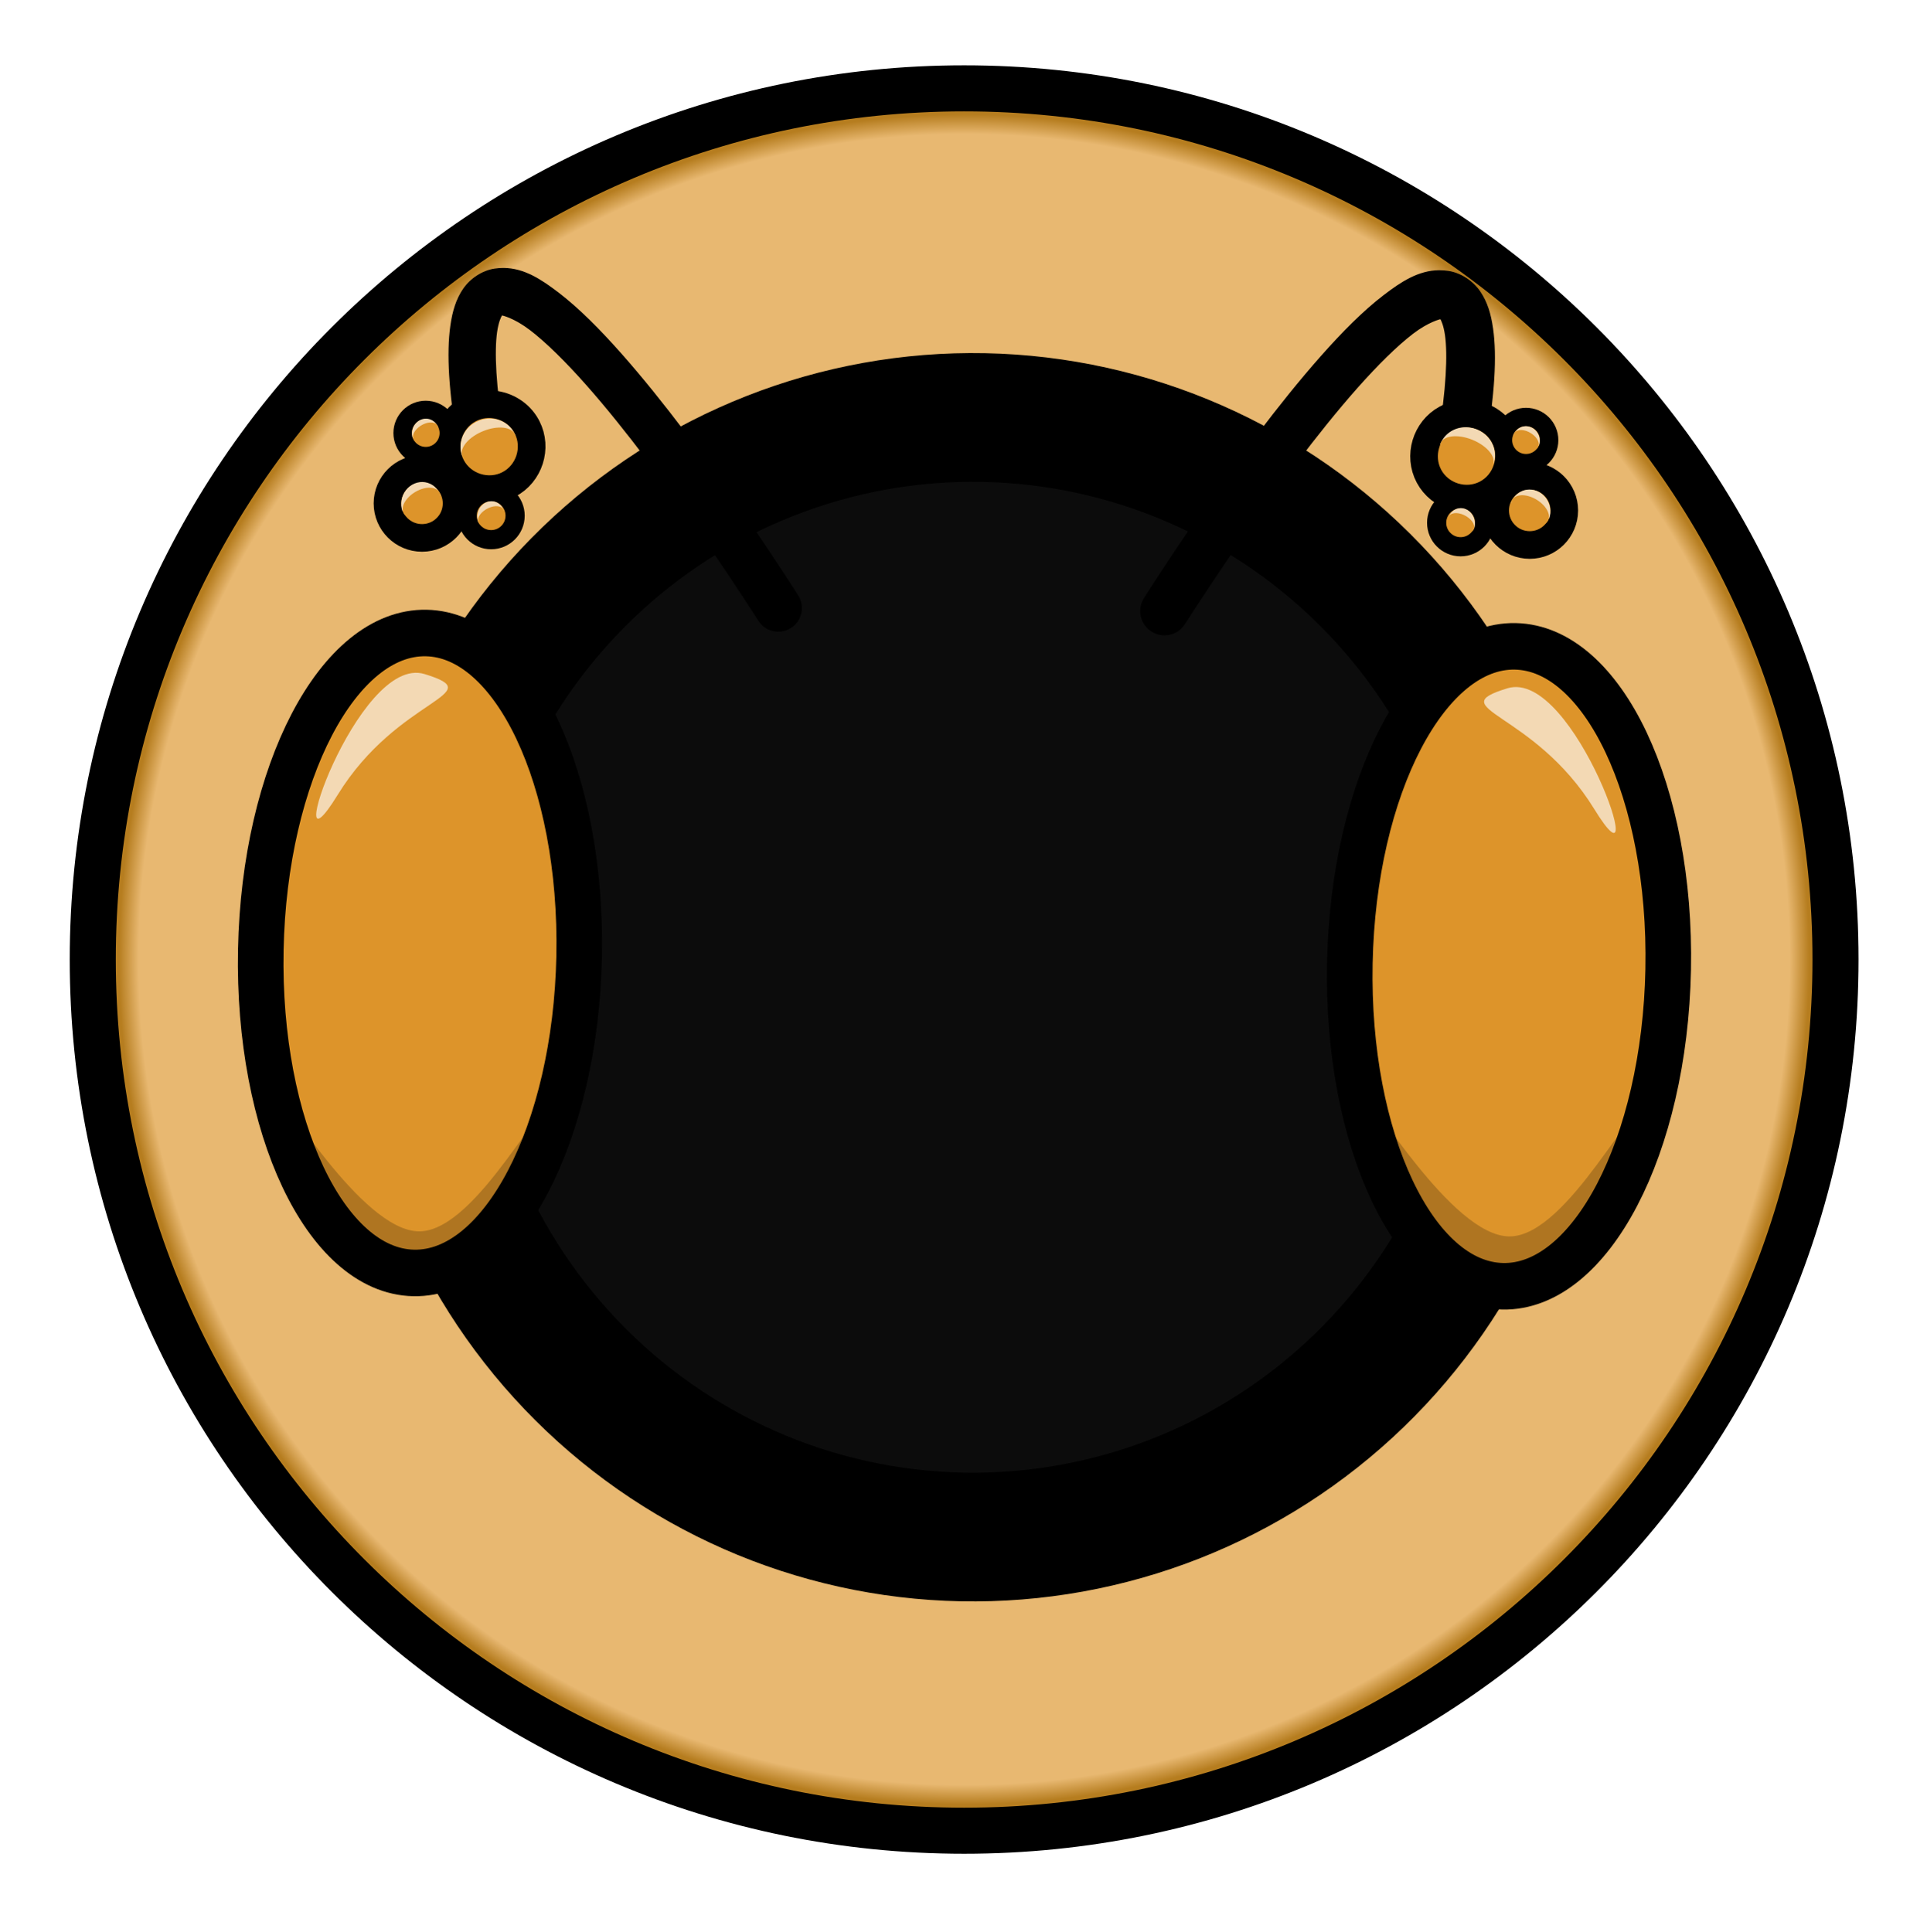
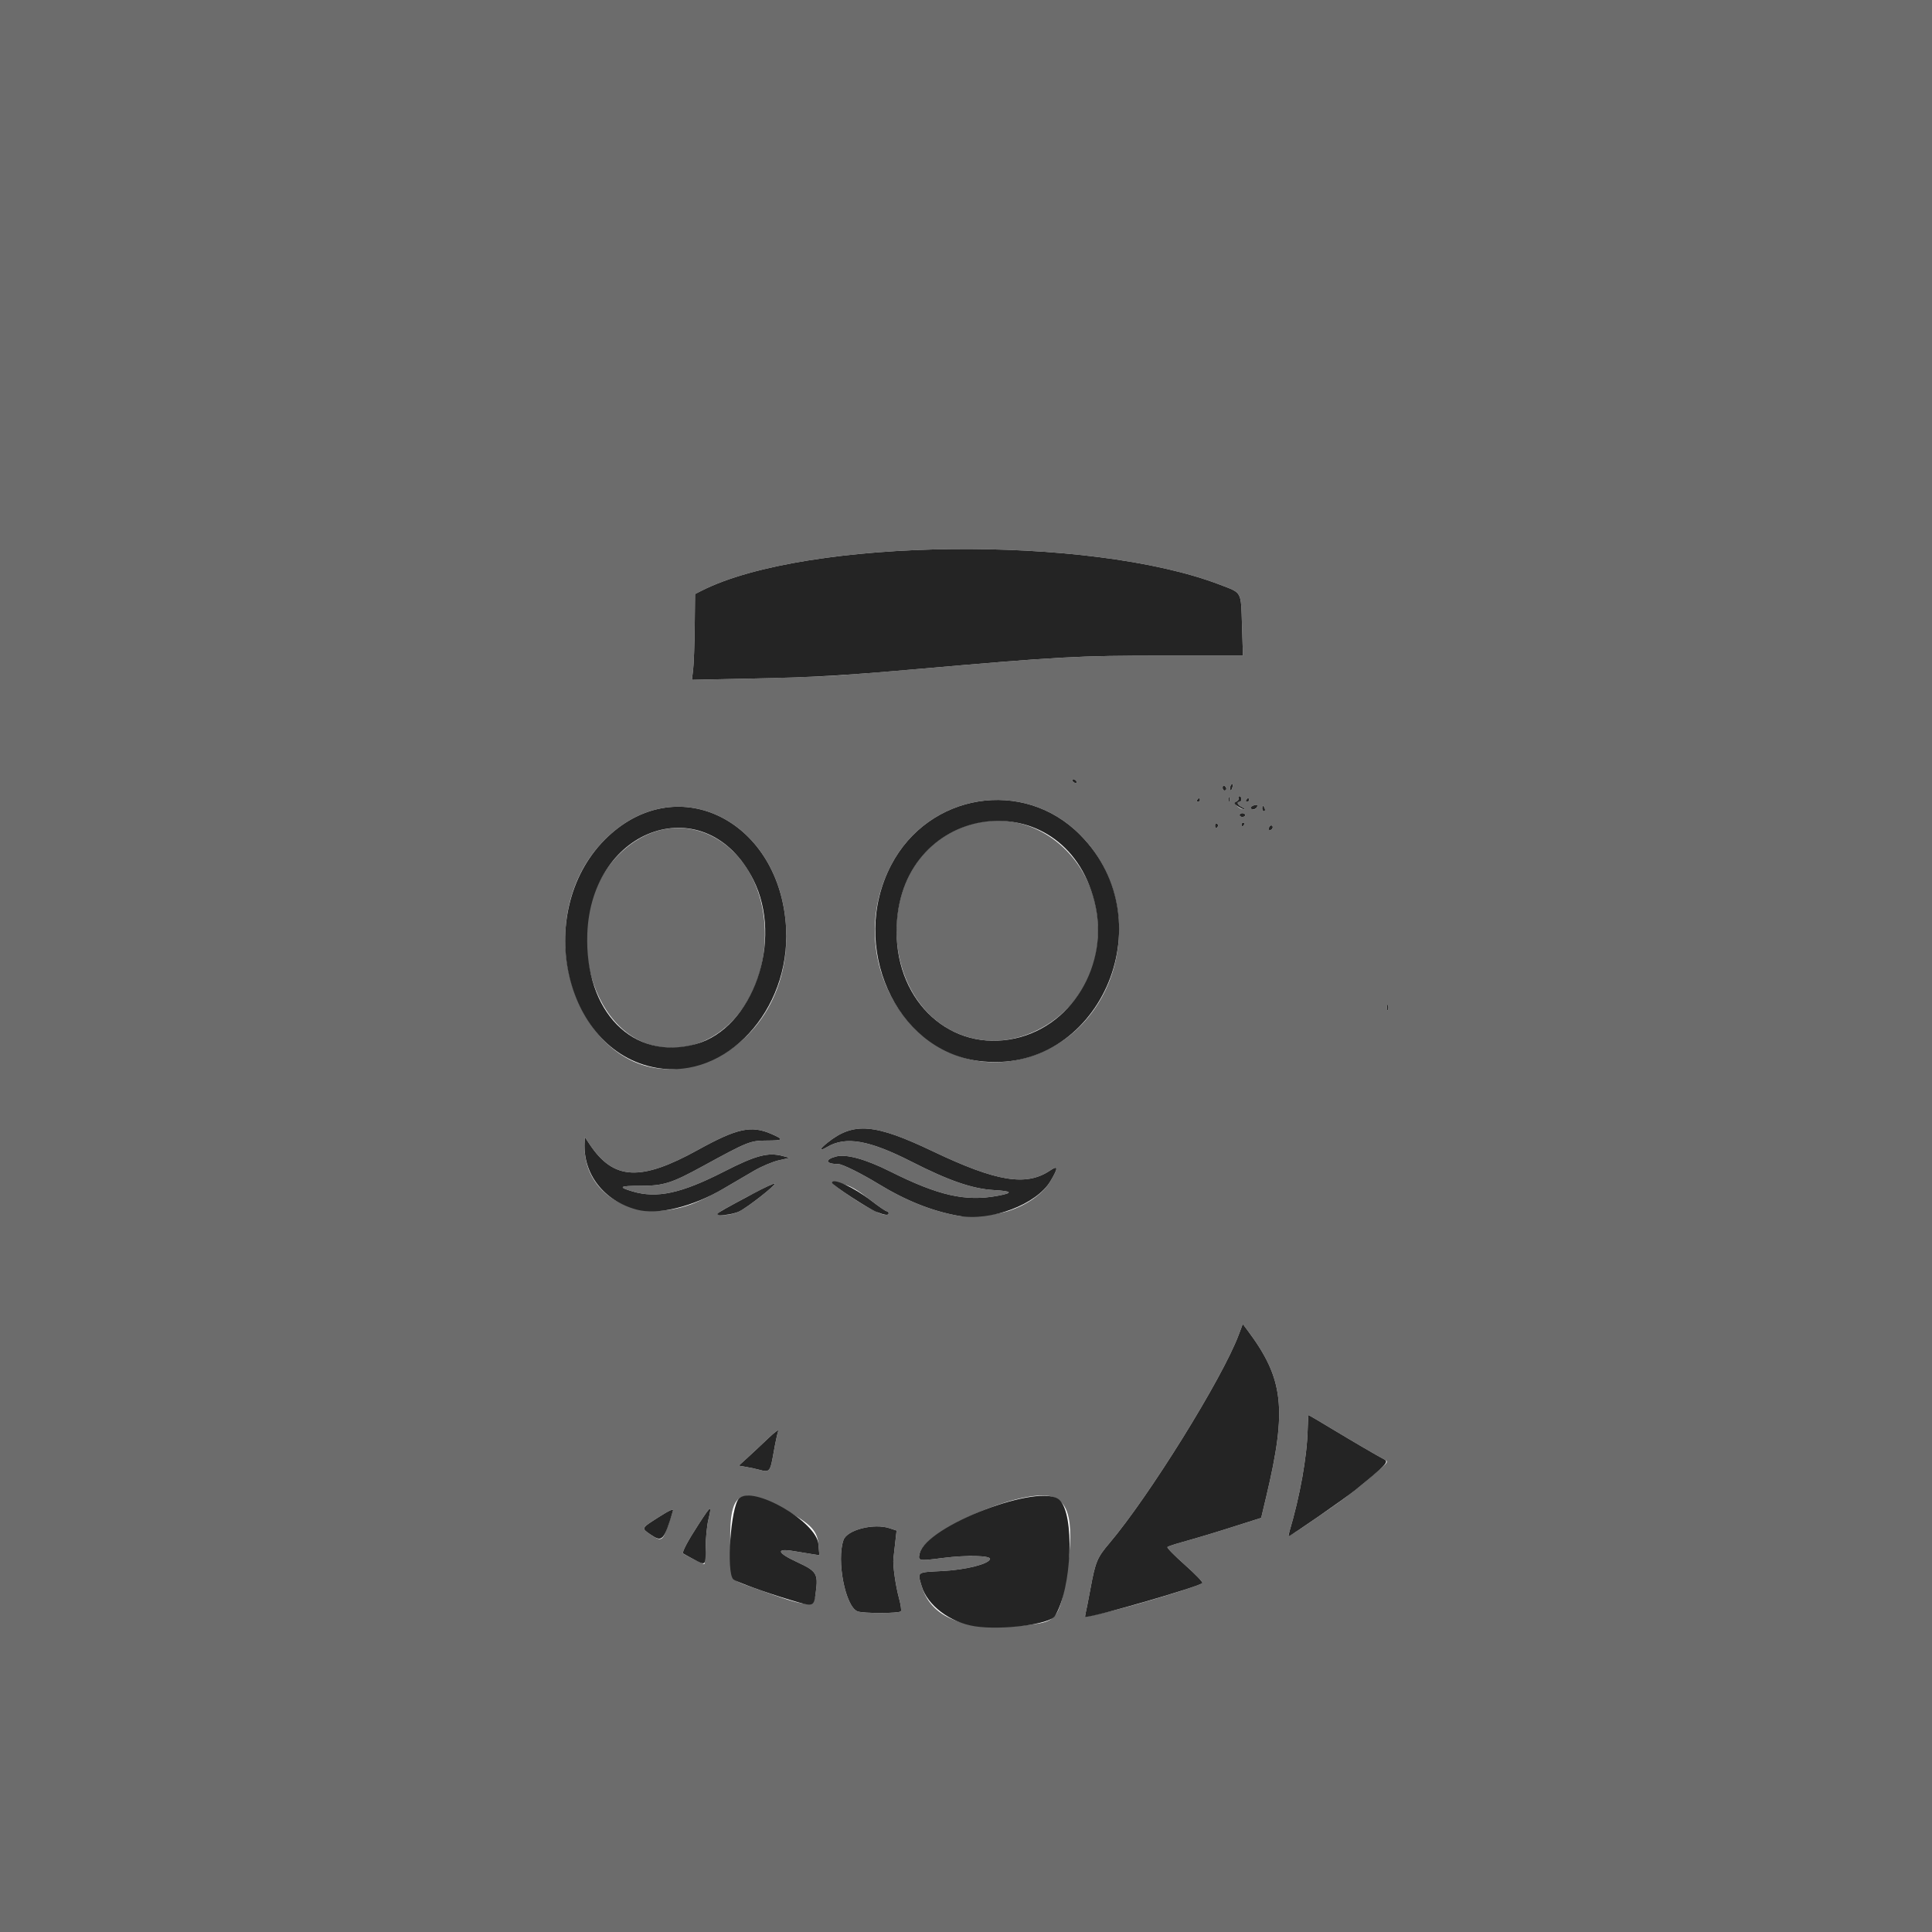
- <svg xmlns="http://www.w3.org/2000/svg" xmlns:xlink="http://www.w3.org/1999/xlink" width="1045.716" height="1048.395" viewBox="0 0 276.679 277.388" version="1.1" id="svg5" xml:space="preserve">
-   <defs id="defs2">
-     <linearGradient id="linearGradient1456">
-       <stop style="stop-color:#e8b871;stop-opacity:1;" offset="0.923" id="stop1452" />
-       <stop style="stop-color:#b67d1f;stop-opacity:1;" offset="0.945" id="stop1454" />
-     </linearGradient>
-     <radialGradient xlink:href="#linearGradient1456" id="radialGradient1458" cx="338.929" cy="443.249" fx="338.929" fy="443.249" r="650.641" gradientTransform="translate(0,-4.1580181e-5)" gradientUnits="userSpaceOnUse" />
-   </defs>
-   <g id="layer1" transform="translate(8.458607,18.63651)">
-     <g transform="matrix(0.1974054,0,0,0.1974054,63.0873,31.68506)" fill-rule="evenodd" id="g619">
-       <ellipse style="stroke-opacity:1;stroke-linejoin:round;stroke-linecap:round;stroke-width:33.508;stroke:#000000;fill-opacity:1;fill:url(#radialGradient1458);" id="path850" cx="338.929" cy="443.249" rx="633.887" ry="633.888" />
-       <circle style="opacity:1;fill:#0c0c0c;fill-opacity:1;stroke:#000000;stroke-width:20.105;stroke-linecap:round;stroke-linejoin:round;stroke-dasharray:none;stroke-opacity:1" id="path2127" cx="349.768" cy="452.206" r="392.281" transform="translate(4.2003247e-6)" />
-       <path d="M 354.272,2.072 C 234.376,-0.313 118.416,45.316 32.037,128.799 -54.342,212.282 -104.175,326.81 -106.544,447.147 -108.912,567.484 -63.626,683.908 19.403,770.757 102.435,857.605 216.504,907.815 336.4,910.2 456.296,912.585 572.256,866.956 658.635,783.473 745.019,699.995 794.847,585.462 797.216,465.125 799.584,344.788 754.3,228.364 671.269,141.515 588.237,54.667 474.168,4.457 354.272,2.072 Z M 352.43,95.705 c 94.966,1.889 185.267,41.596 251.163,110.517 65.891,68.919 101.884,161.359 100.001,257.041 -1.883,95.682 -41.484,186.613 -110.037,252.863 C 525.005,782.375 433.213,818.457 338.242,816.568 243.271,814.678 152.975,774.972 87.079,706.05 21.188,637.131 -14.805,544.691 -12.922,449.01 -11.039,353.328 28.562,262.397 97.114,196.147 165.666,129.902 257.459,93.815 352.43,95.705 Z" color="#000000" style="-inkscape-stroke:none" id="path596" />
-       <g id="oeils_min" transform="matrix(3.5088,0.069798,-0.070492,3.5817,-360.31,-285.19)" stroke-width="1.135">
-         <ellipse cx="316.238" cy="198.591" rx="33" ry="65" id="ellipse598" style="stroke:#000000;stroke-opacity:1;stroke-width:9.45;stroke-dasharray:none;fill:#dd942a;fill-opacity:1" />
-         <ellipse cx="90.488" cy="200.281" rx="33" ry="65" id="ellipse600" style="fill:#dd942a;fill-opacity:1;stroke:#000000;stroke-opacity:1;stroke-width:9.45;stroke-dasharray:none" />
-       </g>
-       <g stroke="#000000" stroke-dashoffset="94.999" stroke-linecap="round" stroke-linejoin="round" id="g617" transform="translate(-172.7968,-114.9035)">
-         <g stroke="none" stroke-width="34.327" id="g607">
-           <path d="m 176.66,54.941 c -2.13,-0.011 -4.311,0.143 -6.549,0.48 -8.952,1.348 -17.701,7.138 -22.883,14.709 -5.182,7.571 -7.772,16.376 -9.232,26.654 -2.921,20.556 -1.173,47.988 5.305,86.557 a 17.164,17.164 0 0 0 19.77,14.084 17.164,17.164 0 0 0 14.084,-19.768 c -6.178,-36.786 -7.161,-62.06 -5.174,-76.045 0.993,-6.992 2.768,-10.916 3.574,-12.094 0.029,-0.042 -0.014,-4e-4 0.01,-0.037 0.495,0.11 9.066,2.071 20.416,10.768 11.681,8.95 25.886,23.009 40.564,39.574 58.713,66.261 125.46,171.78 125.46,171.78 a 17.164,17.164 0 0 0 23.672,5.365 17.164,17.164 0 0 0 5.365,-23.672 c 0,0 -66.713,-106.17 -128.8,-176.24 -15.522,-17.517 -30.725,-32.831 -45.379,-44.059 -12.822,-9.824 -25.287,-17.981 -40.197,-18.061 z" color="#000000" style="display:inline;-inkscape-stroke:none" id="path603" />
-           <path d="m 168.98,154.22 c -5.923,-0.563 -12.045,0.546 -17.576,3.559 v 0.002 c -14.749,8.034 -20.417,26.935 -12.52,41.758 l 0.002,0.002 c 7.898,14.822 26.748,20.662 41.643,12.9 v -0.002 c 14.893,-7.762 20.905,-26.557 13.281,-41.521 -0.071,-0.08 -0.142,-0.16 -0.215,-0.238 -0.1,-0.257 -0.206,-0.512 -0.318,-0.764 -5.105,-9.171 -14.425,-14.757 -24.297,-15.695 z" color="#000000" style="display:inline;fill:#dd942a;fill-opacity:1;stroke:#000000;stroke-width:20.105;stroke-dasharray:none;stroke-opacity:1" id="path605" />
-         </g>
-         <g stroke-dashoffset="94.999" id="g615">
-           <path d="m 857.33,57.102 c -14.91,0.079 -27.375,8.236 -40.197,18.061 -14.654,11.228 -29.857,26.541 -45.379,44.059 -62.087,70.069 -128.8,176.24 -128.8,176.24 a 17.164,17.164 0 0 0 5.365,23.672 17.164,17.164 0 0 0 23.672,-5.365 c 0,0 66.743,-105.52 125.46,-171.78 14.678,-16.565 28.883,-30.624 40.564,-39.574 11.351,-8.697 19.921,-10.657 20.416,-10.768 0.024,0.037 -0.019,-0.005 0.01,0.037 0.806,1.178 2.581,5.101 3.574,12.094 1.987,13.984 1.004,39.259 -5.174,76.045 a 17.164,17.164 0 0 0 14.084,19.768 17.164,17.164 0 0 0 19.768,-14.084 c 6.477,-38.569 8.227,-66 5.307,-86.557 -1.46,-10.278 -4.05,-19.084 -9.232,-26.654 -5.182,-7.571 -13.933,-13.363 -22.885,-14.711 -2.238,-0.337 -4.417,-0.49 -6.547,-0.479 z" color="#000000" stroke-dashoffset="94.999" style="display:inline;-inkscape-stroke:none" id="path609" transform="translate(-4.6417024e-6)" />
-           <path d="m 879.96,161.12 c -5.923,-0.563 -12.045,0.546 -17.576,3.559 -14.749,8.034 -20.417,26.937 -12.52,41.76 v 0.002 c 7.898,14.822 26.748,20.662 41.643,12.9 l 0.002,-0.002 c 14.893,-7.762 20.905,-26.557 13.281,-41.521 -0.071,-0.081 -0.142,-0.161 -0.215,-0.24 -0.101,-0.257 -0.207,-0.512 -0.32,-0.764 -5.105,-9.171 -14.423,-14.755 -24.295,-15.693 z" color="#000000" style="display:inline;fill:#dd942a;fill-opacity:1;stroke-width:20.105;stroke-dasharray:none" id="path611" transform="translate(-4.6417024e-6)" />
-         </g>
-       </g>
-       <circle style="opacity:1;fill:#dd942a;fill-opacity:1;stroke:#000000;stroke-width:13.437;stroke-linecap:round;stroke-linejoin:round;stroke-dasharray:none;stroke-opacity:1" id="path3802" cx="-52.73" cy="60.172" r="16.799" />
-       <circle style="fill:#dd942a;fill-opacity:1;stroke:#000000;stroke-width:20.105;stroke-linecap:round;stroke-linejoin:round;stroke-dasharray:none;stroke-opacity:1" id="path3802-8" cx="-55.423" cy="111.34" r="25.135" />
-       <circle style="fill:#dd942a;fill-opacity:1;stroke:#000000;stroke-width:13.95;stroke-linecap:round;stroke-linejoin:round;stroke-dasharray:none;stroke-opacity:1" id="path3802-8-8" cx="-5.153" cy="120.317" r="17.44" />
-       <circle style="fill:#dd942a;fill-opacity:1;stroke:#000000;stroke-width:13.437;stroke-linecap:round;stroke-linejoin:round;stroke-dasharray:none;stroke-opacity:1" id="path3802-4" cx="-747.679" cy="65.322" r="16.799" transform="scale(-1,1)" />
-       <circle style="fill:#dd942a;fill-opacity:1;stroke:#000000;stroke-width:20.105;stroke-linecap:round;stroke-linejoin:round;stroke-dasharray:none;stroke-opacity:1" id="path3802-8-80" cx="-750.372" cy="116.49" r="25.135" transform="scale(-1,1)" />
-       <circle style="fill:#dd942a;fill-opacity:1;stroke:#000000;stroke-width:13.95;stroke-linecap:round;stroke-linejoin:round;stroke-dasharray:none;stroke-opacity:1" id="path3802-8-8-3" cx="-700.101" cy="125.467" r="17.44" transform="scale(-1,1)" />
-       <path style="opacity:1;fill:#f3d9b4;fill-opacity:1;stroke:none;stroke-width:20.105;stroke-linecap:round;stroke-linejoin:round;stroke-dasharray:none;stroke-opacity:1" d="m -116.805,323.441 c -44.079,71.643 14.269,-102.893 63.206,-87.921 48.937,14.972 -19.127,16.278 -63.206,87.921 z" id="path3936" />
-       <path style="fill:#f3d9b4;fill-opacity:1;stroke:none;stroke-width:20.105;stroke-linecap:round;stroke-linejoin:round;stroke-dasharray:none;stroke-opacity:1" d="m 797.348,333.809 c 44.079,71.643 -14.269,-102.893 -63.206,-87.921 -48.937,14.972 19.127,16.278 63.206,87.921 z" id="path3936-3" />
+ <svg xmlns="http://www.w3.org/2000/svg" version="1.1" id="svg1" width="1024" height="1024" viewBox="0 0 1024 1024">
+   <defs id="defs1" />
+   <g id="g1">
+     <g id="g651">
+       <path style="fill:#6c6c6c" d="M 0,512 V 0 h 512 512 v 512 512 H 512 0 Z m 548.9,348.747 c 11.231,-1.592 13.207,-4.859 16.615,-27.472 4.418,-29.307 0.612,-40.902 -13.346,-40.658 -20.807,0.363 -62,19.895 -64.707,30.68 -1.019,4.061 -0.65,4.135 12.264,2.468 12.645,-1.633 25.621,-1.319 24.991,0.605 -0.878,2.683 -12.94,5.684 -25.383,6.314 -13.631,0.691 -13.118,0.313 -10.839,7.989 5.404,18.196 25.81,24.978 60.404,20.074 z m 41.261,-7.182 c 14.115,-3.377 45.583,-13.062 47.127,-14.505 0.433,-0.405 -3.723,-4.73 -9.235,-9.613 -5.513,-4.882 -9.692,-9.154 -9.288,-9.493 0.404,-0.339 3.66,-1.435 7.235,-2.437 9.988,-2.797 17.413,-5.039 30.478,-9.201 L 668.457,804.5 671.157,793.15 c 11.068,-46.523 9.282,-62.365 -9.927,-88.03 l -2.53,-3.38 -2.214,5.88 C 647.801,730.691 608.988,793.195 587.945,818 c -6.402,7.546 -7.322,9.737 -9.875,23.5 -1.224,6.6 -2.446,12.787 -2.715,13.75 -0.61,2.183 -2.05,2.347 14.806,-1.686 z m -112.666,0.444 c 0.337,-0.546 -0.095,-3.583 -0.961,-6.75 -1.87,-6.842 -3.406,-17.756 -2.993,-21.258 0.162,-1.375 0.604,-5.262 0.981,-8.638 l 0.686,-6.138 -3.75,-1.238 c -8.345,-2.754 -22.517,0.874 -24.389,6.244 -3.787,10.863 0.976,35.216 7.396,37.819 2.92,1.183 22.294,1.15 23.03,-0.04 z m -45.087,-10.27 c 1.295,-9.624 0.416,-11.025 -9.918,-15.799 -10.792,-4.986 -11.461,-7.479 -1.551,-5.785 2.509,0.429 6.535,1.089 8.948,1.468 l 4.387,0.688 -0.486,-5.856 c -0.634,-7.648 -4.925,-11.699 -20.867,-19.702 -22.708,-11.399 -26.819,-7.479 -25.753,24.558 0.494,14.831 -0.226,13.768 12.41,18.331 29.73,10.737 31.65,10.859 32.829,2.098 z M 374.016,820.25 c 0.009,-4.812 0.65,-11.446 1.425,-14.742 1.907,-8.109 1.588,-7.981 -4.898,1.97 -5.901,9.053 -9.197,15.231 -8.472,15.88 0.925,0.828 10.457,5.641 11.171,5.641 0.417,0 0.765,-3.938 0.774,-8.75 z m -20.181,-11.012 c 1.284,-3.706 2.578,-7.541 2.876,-8.523 0.383,-1.265 -1.827,-0.278 -7.585,3.387 -9.382,5.972 -9.308,5.816 -4.376,9.203 5.646,3.877 6.458,3.513 9.085,-4.067 z m 344.908,-5.381 c 14.875,-10.224 19.565,-13.81 31.023,-23.712 6.119,-5.289 6.212,-5.443 3.983,-6.599 -3.647,-1.892 -16.32,-9.296 -28.587,-16.7 C 698.926,753.08 693.704,750 693.558,750 c -0.146,0 -0.354,3.487 -0.461,7.75 -0.364,14.447 -4.082,35.223 -9.661,54 -0.972,3.27 -0.82,3.192 15.308,-7.894 z M 410.009,770 c 0.912,-5.225 2.021,-10.4 2.465,-11.5 0.444,-1.1 -1.843,0.534 -5.083,3.63 -3.24,3.097 -8.123,7.671 -10.852,10.165 l -4.961,4.535 3.961,0.683 c 2.179,0.376 5.311,1.053 6.961,1.506 5.429,1.489 5.741,1.114 7.509,-9.019 z M 534.668,641.797 c 9.9,-3.25 18.132,-9.123 22.082,-15.753 4.232,-7.104 4.189,-8.621 -0.16,-5.67 -12.595,8.547 -28.364,5.969 -62.2,-10.17 -30.809,-14.695 -41.958,-15.613 -55.77,-4.593 -4.575,3.65 -4.688,4.951 -0.201,2.303 9.833,-5.802 22.205,-3.652 44.58,7.746 19.919,10.147 32.312,14.425 43.75,15.102 9.896,0.586 10.45,1.486 1.885,3.065 -16.961,3.125 -31.29,-0.138 -56.858,-12.947 -13.011,-6.519 -23.304,-9.353 -28.694,-7.902 -6.253,1.684 -5.515,3.959 1.301,4.009 2.119,0.015 12.099,4.963 21.117,10.47 14.628,8.932 28.478,14.459 42.5,16.958 5.496,0.98 20.069,-0.451 26.668,-2.617 z m -142.74,0.239 c 4.717,-2.407 19.446,-13.995 18.716,-14.726 -0.445,-0.445 -10.285,4.527 -25.644,12.957 -5.573,3.059 -5.783,3.733 -1.16,3.733 2.332,0 5.972,-0.884 8.088,-1.963 z M 471,643 c 0,-0.55 -0.443,-1 -0.985,-1 -0.542,0 -4.237,-2.513 -8.212,-5.584 -8.474,-6.547 -11.15,-8.034 -16.698,-9.281 -6.063,-1.362 -5.141,-0.211 5.645,7.047 C 462.624,642.171 471,645.819 471,643 Z m -104.5,-4.771 c 4.4,-1.621 12.05,-5.329 17,-8.239 4.95,-2.91 12.223,-7.168 16.162,-9.462 3.939,-2.294 9.789,-4.771 13,-5.506 L 418.5,613.686 415,612.738 c -7.883,-2.136 -14.351,-0.431 -31.382,8.272 -22.562,11.53 -35.434,14.313 -48.394,10.464 -7.852,-2.332 -6.962,-2.974 4.121,-2.974 12.38,0 16.503,-1.293 33.131,-10.387 23.811,-13.022 25.145,-13.559 33.769,-13.588 9.151,-0.03 9.498,-0.523 2.505,-3.555 -10.621,-4.604 -18.122,-2.957 -38.924,8.544 -30.266,16.733 -44.588,16.007 -57.227,-2.904 L 310,602.721 l -0.145,2.89 c -1.384,27.509 26.668,43.663 56.645,32.619 z m -1.088,-72.729 c 31.76,-6.728 53.126,-37.376 51.243,-73.501 -2.937,-56.325 -56.549,-84.03 -94.29,-48.725 -47.154,44.11 -15.29,134.585 43.047,122.226 z m -15.238,-10.541 c -39.551,-5.642 -53.707,-70.601 -22.226,-101.997 31.862,-31.777 77.609,-6.658 77.468,42.537 -0.104,36.186 -25.648,63.681 -55.241,59.46 z m 192.216,6.068 c 51.027,-13.05 68.066,-80.26 30.069,-118.601 -29.989,-30.261 -80.252,-22.151 -100.186,16.165 -27.654,53.155 15.619,116.375 70.117,102.437 z M 516.389,550.512 C 467.477,539.872 459.86,462.867 505.5,440.438 c 41.441,-20.366 85.265,18.551 75.066,66.662 -6.2,29.248 -36.152,49.509 -64.178,43.412 z M 735.662,532.75 c -0.277,-0.688 -0.504,-0.125 -0.504,1.25 0,1.375 0.227,1.938 0.504,1.25 0.277,-0.688 0.277,-1.812 0,-2.5 z m -61.205,-93.681 c 0.316,-0.512 0.165,-1.184 -0.336,-1.494 -0.501,-0.31 -1.17,0.109 -1.485,0.931 -0.622,1.62 0.881,2.085 1.821,0.563 z m -29,-1 c 0.316,-0.512 0.118,-1.214 -0.441,-1.559 -0.559,-0.345 -1.016,0.073 -1.016,0.931 0,1.757 0.6,2.015 1.457,0.628 z M 659.5,437 c 0.34,-0.55 0.141,-1 -0.441,-1 -0.582,0 -1.059,0.45 -1.059,1 0,0.55 0.198,1 0.441,1 0.243,0 0.719,-0.45 1.059,-1 z m 0.5,-5 c 0,-0.55 -0.675,-1 -1.5,-1 -0.825,0 -1.5,0.45 -1.5,1 0,0.55 0.675,1 1.5,1 0.825,0 1.5,-0.45 1.5,-1 z m 10.362,-3.5 c -0.317,-0.825 -0.752,-1.5 -0.969,-1.5 -0.216,0 -0.393,0.675 -0.393,1.5 0,0.825 0.436,1.5 0.969,1.5 0.533,0 0.71,-0.675 0.393,-1.5 z M 658.25,427.78 C 655.951,426.671 655.2,425 657,425 c 0.55,0 1,-0.675 1,-1.5 0,-0.825 -0.477,-1.5 -1.059,-1.5 -0.582,0 -0.798,0.422 -0.479,0.939 0.319,0.516 -0.159,1.352 -1.063,1.858 -1.719,0.962 1.569,4.301 4.073,4.136 0.565,-0.037 0.015,-0.556 -1.223,-1.153 z m 8.068,-0.166 c 0.373,-0.973 -0.043,-1.237 -1.393,-0.883 -2.214,0.579 -2.611,2.27 -0.532,2.27 0.766,0 1.632,-0.624 1.925,-1.387 z M 636,424 c 0,-0.55 -0.198,-1 -0.441,-1 -0.243,0 -0.719,0.45 -1.059,1 -0.34,0.55 -0.141,1 0.441,1 0.582,0 1.059,-0.45 1.059,-1 z m 15.683,-1.188 c -0.319,-0.798 -0.556,-0.561 -0.604,0.604 -0.043,1.054 0.193,1.645 0.525,1.312 0.332,-0.332 0.368,-1.195 0.079,-1.917 z M 662,424 c 0,-0.55 -0.198,-1 -0.441,-1 -0.243,0 -0.719,0.45 -1.059,1 -0.34,0.55 -0.141,1 0.441,1 0.582,0 1.059,-0.45 1.059,-1 z m -12,-5.941 c 0,-0.518 -0.45,-1.219 -1,-1.559 -0.55,-0.34 -1,0.084 -1,0.941 0,0.857 0.45,1.559 1,1.559 0.55,0 1,-0.423 1,-0.941 z m 3.29,-1.06 c 0.288,-1.101 0.115,-1.749 -0.383,-1.441 -0.499,0.308 -0.907,1.209 -0.907,2.001 0,2.07 0.679,1.775 1.29,-0.56 z M 570.5,414 c -0.34,-0.55 -1.068,-1 -1.618,-1 -0.55,0 -0.722,0.45 -0.382,1 0.34,0.55 1.068,1 1.618,1 0.55,0 0.722,-0.45 0.382,-1 z m -127,-55.969 c 8.25,-0.549 27.825,-2.118 43.5,-3.485 C 562.341,347.973 571.081,347.5 617.147,347.5 h 41.647 l -0.51,-16 c -0.587,-18.413 0.152,-17.029 -11.487,-21.518 -69.001,-26.609 -219.328,-24.934 -274.848,3.064 l -3.55,1.79 -0.189,17.332 c -0.104,9.533 -0.48,19.766 -0.836,22.742 l -0.646,5.41 30.885,-0.645 C 414.602,359.32 435.25,358.58 443.5,358.031 Z" id="path652" />
+       <path style="fill:#242424" d="m 516.677,861.967 c -13.214,-2.073 -25.153,-11.094 -28.182,-21.295 -2.28,-7.676 -2.793,-7.298 10.839,-7.989 12.443,-0.631 24.505,-3.631 25.383,-6.314 0.63,-1.924 -12.347,-2.238 -24.991,-0.605 -12.914,1.668 -13.284,1.593 -12.264,-2.468 3.691,-14.706 63.893,-37.7 74.086,-28.297 8.165,7.532 6.636,46.715 -2.401,61.528 -2.675,4.385 -28.283,7.665 -42.469,5.439 z m 58.677,-6.717 c 0.269,-0.963 1.491,-7.15 2.715,-13.75 2.553,-13.763 3.474,-15.954 9.875,-23.5 21.043,-24.805 59.857,-87.309 68.542,-110.38 l 2.214,-5.88 2.53,3.38 c 19.209,25.665 20.995,41.507 9.927,88.03 l -2.7,11.35 -11.978,3.816 c -13.065,4.163 -20.491,6.404 -30.478,9.201 -3.575,1.001 -6.831,2.098 -7.235,2.437 -0.404,0.339 3.775,4.611 9.288,9.493 5.513,4.882 9.669,9.208 9.235,9.613 C 635.047,841.153 580.32,857 575.333,857 c -0.257,0 -0.248,-0.787 0.021,-1.75 z m -120.889,-1.202 c -6.42,-2.602 -11.182,-26.956 -7.396,-37.819 1.872,-5.37 16.044,-8.998 24.389,-6.244 l 3.75,1.238 -0.686,6.138 c -0.377,3.376 -0.819,7.263 -0.981,8.638 -0.414,3.502 1.123,14.416 2.993,21.258 0.865,3.167 1.298,6.204 0.961,6.75 -0.735,1.19 -20.11,1.224 -23.03,0.04 z M 419,848.05 c -12.575,-3.741 -29.083,-9.733 -30.376,-11.025 -3.765,-3.765 -1.292,-38.447 3.052,-42.791 7.246,-7.246 41.118,12.235 42.112,24.22 l 0.486,5.856 -4.387,-0.688 c -2.413,-0.378 -6.439,-1.039 -8.948,-1.468 -9.909,-1.693 -9.241,0.799 1.551,5.785 10.334,4.774 11.214,6.176 9.918,15.799 -1.091,8.109 -0.875,8.039 -13.408,4.311 z m -51.508,-21.678 c -2.746,-1.446 -5.185,-2.801 -5.421,-3.013 -0.725,-0.649 2.571,-6.827 8.472,-15.88 6.486,-9.951 6.806,-10.08 4.898,-1.97 -0.775,3.295 -1.416,9.929 -1.425,14.742 -0.018,9.885 0.213,9.668 -6.524,6.122 z M 344.75,813.305 c -4.932,-3.387 -5.006,-3.231 4.376,-9.203 5.758,-3.665 7.968,-4.652 7.585,-3.387 -4.842,15.979 -5.704,16.886 -11.961,12.59 z M 683.435,811.75 c 5.58,-18.777 9.297,-39.553 9.661,-54 0.108,-4.263 0.315,-7.75 0.461,-7.75 0.146,0 5.368,3.08 11.604,6.844 12.266,7.404 24.94,14.808 28.587,16.7 2.458,1.275 0.877,2.943 -15.248,16.092 C 712.98,794.137 684.345,814 683.376,814 c -0.335,0 -0.309,-1.012 0.059,-2.25 z M 402.5,779.019 c -1.65,-0.453 -4.782,-1.13 -6.961,-1.506 l -3.961,-0.683 4.961,-4.535 c 2.729,-2.494 7.612,-7.068 10.852,-10.165 3.24,-3.097 5.528,-4.73 5.083,-3.63 -0.444,1.1 -1.554,6.275 -2.465,11.5 -1.768,10.133 -2.08,10.508 -7.509,9.019 z M 508,644.414 c -14.022,-2.499 -27.872,-8.026 -42.5,-16.958 -9.018,-5.507 -18.997,-10.455 -21.117,-10.47 -6.816,-0.049 -7.554,-2.325 -1.301,-4.009 5.389,-1.451 15.682,1.383 28.694,7.902 25.568,12.809 39.897,16.072 56.858,12.947 8.565,-1.578 8.012,-2.479 -1.885,-3.065 -11.438,-0.677 -23.831,-4.955 -43.75,-15.102 -22.376,-11.398 -34.747,-13.548 -44.58,-7.746 -4.488,2.648 -4.374,1.347 0.201,-2.303 13.812,-11.02 24.961,-10.102 55.77,4.593 33.835,16.139 49.605,18.717 62.2,10.17 4.349,-2.951 4.392,-1.434 0.16,5.67 -7.375,12.38 -31.453,21.453 -48.75,18.37 z m -127.45,-1.32 c 1.055,-1.006 3.083,-2.144 18.758,-10.53 5.944,-3.18 11.046,-5.544 11.336,-5.254 0.73,0.73 -13.999,12.319 -18.716,14.726 -3.834,1.956 -13.237,2.83 -11.378,1.058 z m 83.95,-0.775 C 460.136,640.598 441,628.056 441,626.917 c 0,-2.94 11.5,2.311 20.803,9.499 3.975,3.071 7.67,5.584 8.212,5.584 0.542,0 0.985,0.45 0.985,1 0,1.368 -1.777,1.182 -6.5,-0.681 z m -127,-1.187 c -17.464,-4.637 -28.487,-18.801 -27.645,-35.522 L 310,602.721 l 2.599,3.89 c 12.638,18.911 26.96,19.637 57.227,2.904 20.802,-11.501 28.303,-13.147 38.924,-8.544 6.994,3.031 6.646,3.525 -2.505,3.555 -8.624,0.028 -9.958,0.565 -33.769,13.588 -16.629,9.094 -20.751,10.387 -33.131,10.387 -11.083,0 -11.973,0.642 -4.121,2.974 12.96,3.849 25.832,1.066 48.394,-10.464 17.031,-8.703 23.498,-10.408 31.382,-8.272 l 3.5,0.948 -5.838,1.336 c -3.211,0.735 -9.061,3.212 -13,5.506 -3.939,2.294 -11.212,6.552 -16.162,9.462 -16.515,9.711 -34.754,14.129 -46,11.142 z M 348,565.988 C 298.015,557.359 282.059,480.98 322.365,443.275 360.106,407.97 413.718,435.675 416.655,492 418.929,535.612 384.842,572.348 348,565.988 Z m 20.709,-12.591 c 30.361,-8.329 46.716,-55.089 30.505,-87.218 C 374.665,417.524 313.347,437.623 311.284,495 c -1.484,41.284 24.283,67.488 57.425,58.397 z M 518.5,562.302 c -43.995,-5.835 -68.52,-60.86 -46.227,-103.711 19.934,-38.316 70.197,-46.426 100.186,-16.165 46.15,46.568 9.371,128.276 -53.96,119.876 z M 535,550.942 c 32.596,-5.227 53.669,-39.547 45.028,-73.333 C 563.76,414.002 478.128,424.54 475.278,490.5 473.639,528.433 501.231,556.358 535,550.942 Z M 735.158,534 c 0,-1.375 0.227,-1.938 0.504,-1.25 0.277,0.688 0.277,1.812 0,2.5 -0.277,0.688 -0.504,0.125 -0.504,-1.25 z m -62.522,-95.494 c 0.315,-0.822 0.984,-1.241 1.485,-0.931 1.049,0.648 0.207,2.425 -1.149,2.425 -0.5,0 -0.652,-0.672 -0.336,-1.494 z M 644,437.441 c 0,-0.857 0.457,-1.276 1.016,-0.931 0.559,0.345 0.757,1.047 0.441,1.559 C 644.6,439.456 644,439.198 644,437.441 Z M 658,437 c 0,-0.55 0.477,-1 1.059,-1 0.582,0 0.781,0.45 0.441,1 -0.34,0.55 -0.816,1 -1.059,1 C 658.198,438 658,437.55 658,437 Z m -1,-5 c 0,-0.55 0.675,-1 1.5,-1 0.825,0 1.5,0.45 1.5,1 0,0.55 -0.675,1 -1.5,1 -0.825,0 -1.5,-0.45 -1.5,-1 z m 12,-3.5 c 0,-0.825 0.177,-1.5 0.393,-1.5 0.216,0 0.652,0.675 0.969,1.5 0.317,0.825 0.14,1.5 -0.393,1.5 C 669.436,430 669,429.325 669,428.5 Z m -12.899,-1.142 c -2.075,-1.453 -2.156,-1.748 -0.701,-2.561 0.904,-0.506 1.382,-1.342 1.063,-1.858 -0.319,-0.516 -0.103,-0.939 0.479,-0.939 0.582,0 1.059,0.675 1.059,1.5 0,0.825 -0.45,1.5 -1,1.5 -1.8,0 -1.049,1.671 1.25,2.78 1.238,0.597 1.788,1.116 1.223,1.153 -0.565,0.037 -2.082,-0.671 -3.372,-1.574 z M 663,428.117 c 0,-0.486 0.866,-1.11 1.925,-1.387 1.351,-0.353 1.766,-0.089 1.393,0.883 C 665.737,429.128 663,429.543 663,428.117 Z M 634.5,424 c 0.34,-0.55 0.816,-1 1.059,-1 0.243,0 0.441,0.45 0.441,1 0,0.55 -0.477,1 -1.059,1 -0.582,0 -0.781,-0.45 -0.441,-1 z m 16.579,-0.583 c 0.048,-1.165 0.285,-1.402 0.604,-0.604 0.289,0.722 0.253,1.584 -0.079,1.917 -0.332,0.332 -0.569,-0.258 -0.525,-1.312 z M 660.5,424 c 0.34,-0.55 0.816,-1 1.059,-1 0.243,0 0.441,0.45 0.441,1 0,0.55 -0.477,1 -1.059,1 -0.582,0 -0.781,-0.45 -0.441,-1 z M 648,417.441 c 0,-0.857 0.45,-1.281 1,-0.941 0.55,0.34 1,1.041 1,1.559 0,0.518 -0.45,0.941 -1,0.941 -0.55,0 -1,-0.702 -1,-1.559 z m 4,0.118 c 0,-0.793 0.408,-1.693 0.907,-2.001 0.499,-0.308 0.671,0.34 0.383,1.441 C 652.679,419.334 652,419.629 652,417.559 Z M 568.5,414 c -0.34,-0.55 -0.168,-1 0.382,-1 0.55,0 1.278,0.45 1.618,1 0.34,0.55 0.168,1 -0.382,1 -0.55,0 -1.278,-0.45 -1.618,-1 z M 367.376,354.91 c 0.355,-2.975 0.731,-13.209 0.836,-22.742 l 0.189,-17.332 3.55,-1.79 c 55.52,-27.997 205.847,-29.673 274.848,-3.064 11.639,4.488 10.9,3.105 11.487,21.518 l 0.51,16 h -41.647 c -46.066,0 -54.806,0.473 -130.147,7.046 -41.834,3.65 -55.154,4.414 -89.385,5.129 l -30.885,0.645 z" id="path651" />
    </g>
-     <path style="opacity:0.21;fill:#000000;fill-opacity:1;stroke:none;stroke-width:3.207;stroke-linecap:round;stroke-linejoin:round;stroke-dasharray:none;stroke-opacity:1" d="m 189.24,142.075 c -1.241,-4.427 10.603,16.919 19.099,16.88 8.531,-0.039 18.375,-21.529 19.022,-17.121 0.326,2.221 -7.146,15.752 -9.365,17.371 -2.219,1.62 -6.453,3.796 -9.676,4.485 -3.223,0.689 -6.75,-3.117 -9.435,-3.689 -2.685,-0.572 -9.039,-15.765 -9.645,-17.926 z" id="path5064-9" />
-     <path style="opacity:0.21;fill:#000000;fill-opacity:1;stroke:none;stroke-width:3.207;stroke-linecap:round;stroke-linejoin:round;stroke-dasharray:none;stroke-opacity:1" d="m 32.667,141.347 c -1.241,-4.427 10.603,16.919 19.099,16.88 8.531,-0.039 18.375,-21.529 19.022,-17.121 0.326,2.221 -7.146,15.752 -9.365,17.371 -2.219,1.62 -6.453,3.796 -9.676,4.485 -3.223,0.689 -6.75,-3.117 -9.435,-3.689 -2.685,-0.572 -9.039,-15.765 -9.645,-17.926 z" id="path5064-9-6" />
-     <path style="opacity:1;fill:#f3d9b4;stroke-width:5.335;stroke-linecap:round;stroke-linejoin:round" id="path532" transform="matrix(0.9376657,-0.3475386,-0.342536,-0.9395047,0,0)" d="m 46.518,-63.985 a 4.074,3.847 0 0 1 -2.053,3.341 4.074,3.847 0 0 1 -4.09,-0.027 4.074,3.847 0 0 1 -2.004,-3.367 l 4.073,0.054 z" />
-     <ellipse style="opacity:1;fill:#dd942a;fill-opacity:1;stroke-width:6.317;stroke-linecap:round;stroke-linejoin:round" id="path534" cx="41.02" cy="65.231" rx="4.075" ry="2.171" transform="matrix(0.9262653,-0.3768722,0.363479,0.9316024,0,0)" />
-     <path style="fill:#f3d9b4;stroke-width:2.665;stroke-linecap:round;stroke-linejoin:round" id="path532-2" transform="matrix(0.9264414,-0.3764389,-0.3155776,-0.9488998,0,0)" d="m 38.246,-60.262 a 1.965,1.99 0 0 1 -0.991,1.728 1.965,1.99 0 0 1 -1.973,-0.014 1.965,1.99 0 0 1 -0.967,-1.742 l 1.965,0.028 z" />
-     <ellipse style="fill:#dd942a;fill-opacity:1;stroke-width:3.272;stroke-linecap:round;stroke-linejoin:round" id="path534-4" cx="37.259" cy="63.025" rx="1.966" ry="1.207" transform="matrix(0.896177,-0.4436967,0.3053268,0.9522476,0,0)" />
-     <path style="fill:#f3d9b4;stroke-width:3.996;stroke-linecap:round;stroke-linejoin:round" id="path532-2-8" transform="matrix(0.9264414,-0.3764389,-0.3155776,-0.9488998,0,0)" d="m 35.474,-69.427 a 2.946,2.984 0 0 1 -1.485,2.591 2.946,2.984 0 0 1 -2.958,-0.021 2.946,2.984 0 0 1 -1.449,-2.612 l 2.946,0.042 z" />
-     <ellipse style="fill:#dd942a;fill-opacity:1;stroke-width:4.905;stroke-linecap:round;stroke-linejoin:round" id="path534-4-3" cx="33.583" cy="71.907" rx="2.948" ry="1.809" transform="matrix(0.896177,-0.4436967,0.3053268,0.9522476,0,0)" />
-     <path style="fill:#f3d9b4;stroke-width:2.76;stroke-linecap:round;stroke-linejoin:round" id="path532-2-7" transform="matrix(0.9200386,-0.3918277,-0.3024424,-0.9531677,0,0)" d="m 44.535,-75.715 a 1.999,2.098 0 0 1 -1.008,1.822 1.999,2.098 0 0 1 -2.007,-0.015 1.999,2.098 0 0 1 -0.983,-1.837 l 1.999,0.029 z" />
-     <ellipse style="fill:#dd942a;fill-opacity:1;stroke-width:3.271;stroke-linecap:round;stroke-linejoin:round" id="path534-4-4" cx="41.148" cy="76.987" rx="2.006" ry="1.182" transform="matrix(0.9058895,-0.4235142,0.321528,0.9469001,0,0)" />
-     <path style="fill:#f3d9b4;stroke-width:5.335;stroke-linecap:round;stroke-linejoin:round" id="path532-4" transform="matrix(-0.9376657,-0.3475386,0.342536,-0.9395047,0,0)" d="m -201.847,26.562 a 4.074,3.847 0 0 1 -2.053,3.341 4.074,3.847 0 0 1 -4.09,-0.027 4.074,3.847 0 0 1 -2.004,-3.367 l 4.073,0.054 z" />
-     <ellipse style="fill:#dd942a;fill-opacity:1;stroke-width:6.317;stroke-linecap:round;stroke-linejoin:round" id="path534-6" cx="-205.308" cy="-33.08" rx="4.075" ry="2.171" transform="matrix(-0.9262653,-0.3768722,-0.363479,0.9316024,0,0)" />
-     <path style="fill:#f3d9b4;stroke-width:2.665;stroke-linecap:round;stroke-linejoin:round" id="path532-2-2" transform="matrix(-0.9264414,-0.3764389,0.3155776,-0.9488998,0,0)" d="m -212.527,38.08 a 1.965,1.99 0 0 1 -0.991,1.728 1.965,1.99 0 0 1 -1.973,-0.014 1.965,1.99 0 0 1 -0.967,-1.742 l 1.965,0.028 z" />
-     <ellipse style="fill:#dd942a;fill-opacity:1;stroke-width:3.272;stroke-linecap:round;stroke-linejoin:round" id="path534-4-41" cx="-216.687" cy="-54.162" rx="1.966" ry="1.207" transform="matrix(-0.896177,-0.4436967,-0.3053268,0.9522476,0,0)" />
-     <path style="fill:#f3d9b4;stroke-width:3.996;stroke-linecap:round;stroke-linejoin:round" id="path532-2-8-8" transform="matrix(-0.9264414,-0.3764389,0.3155776,-0.9488998,0,0)" d="m -215.276,28.906 a 2.946,2.984 0 0 1 -1.485,2.591 2.946,2.984 0 0 1 -2.958,-0.021 2.946,2.984 0 0 1 -1.449,-2.612 l 2.946,0.042 z" />
-     <ellipse style="fill:#dd942a;fill-opacity:1;stroke-width:4.905;stroke-linecap:round;stroke-linejoin:round" id="path534-4-3-9" cx="-220.34" cy="-45.269" rx="2.948" ry="1.809" transform="matrix(-0.896177,-0.4436967,-0.3053268,0.9522476,0,0)" />
-     <path style="fill:#f3d9b4;stroke-width:2.76;stroke-linecap:round;stroke-linejoin:round" id="path532-2-7-3" transform="matrix(-0.9200386,-0.3918277,0.3024424,-0.9531677,0,0)" d="m -208.006,27.061 a 1.999,2.098 0 0 1 -1.008,1.822 1.999,2.098 0 0 1 -2.007,-0.015 1.999,2.098 0 0 1 -0.983,-1.837 l 1.999,0.029 z" />
-     <ellipse style="fill:#dd942a;fill-opacity:1;stroke-width:3.271;stroke-linecap:round;stroke-linejoin:round" id="path534-4-4-0" cx="-210.131" cy="-34.355" rx="2.006" ry="1.182" transform="matrix(-0.9058895,-0.4235142,-0.321528,0.9469001,0,0)" />
  </g>
</svg>
